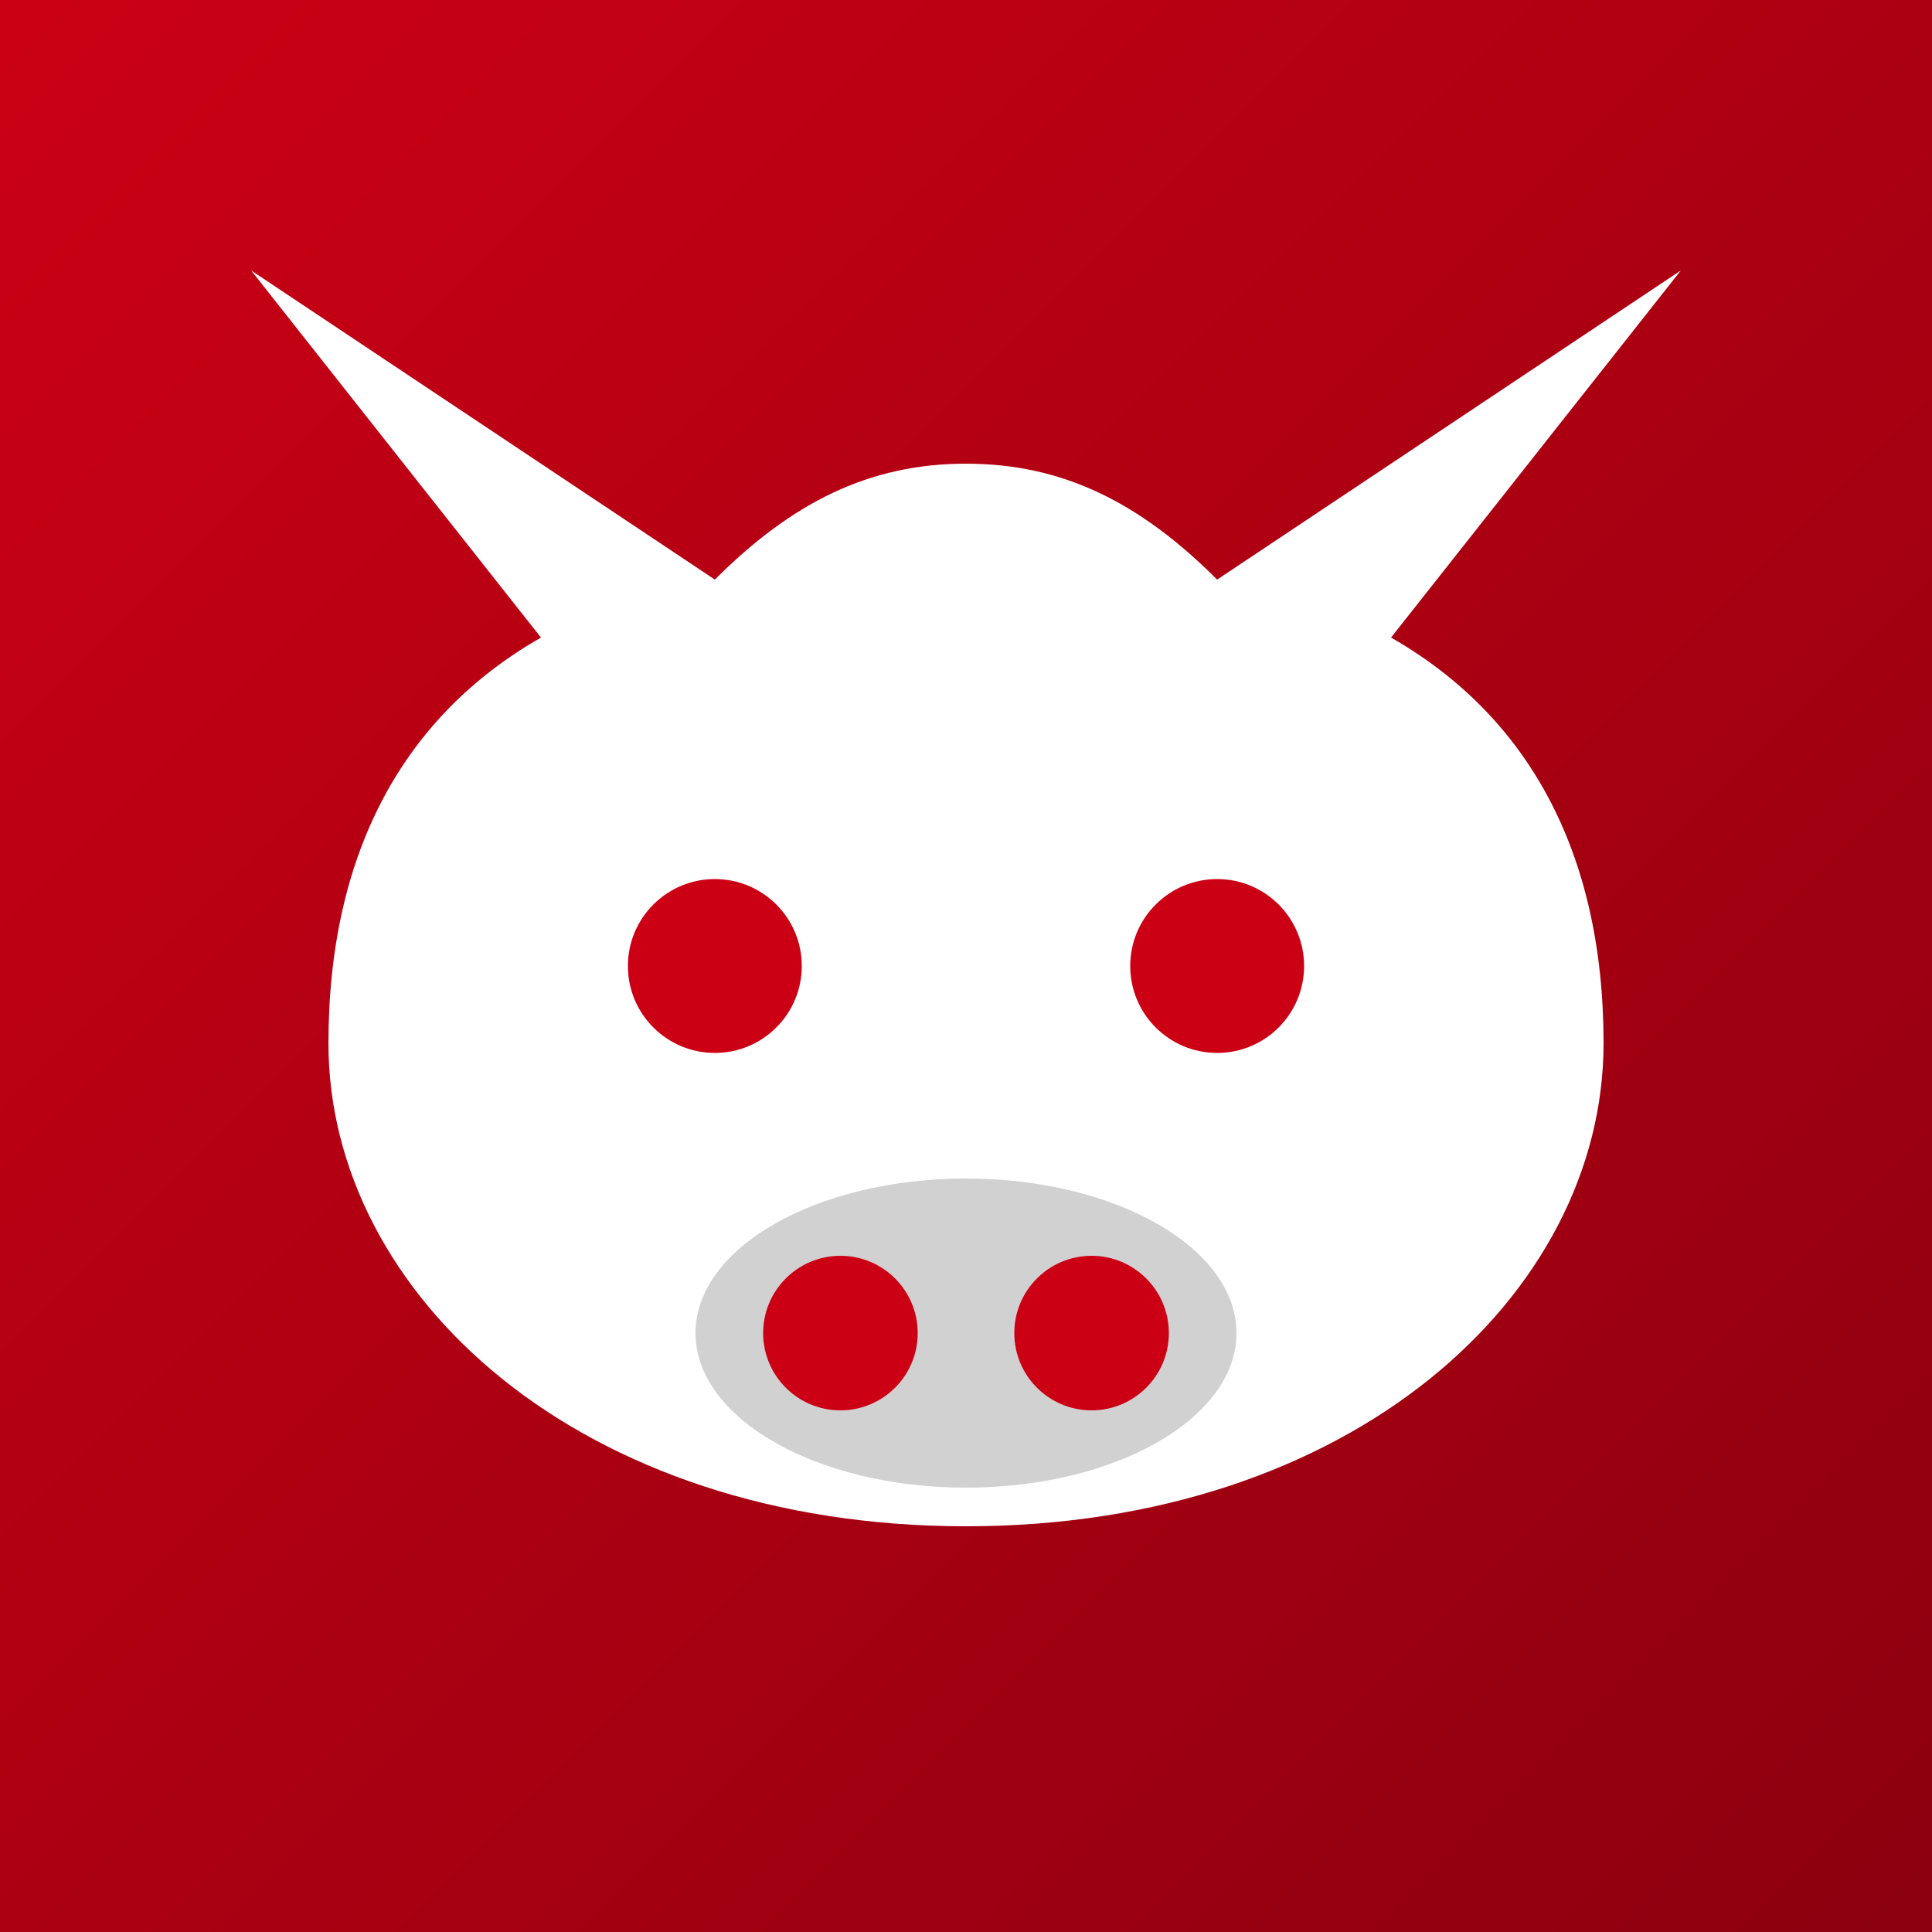
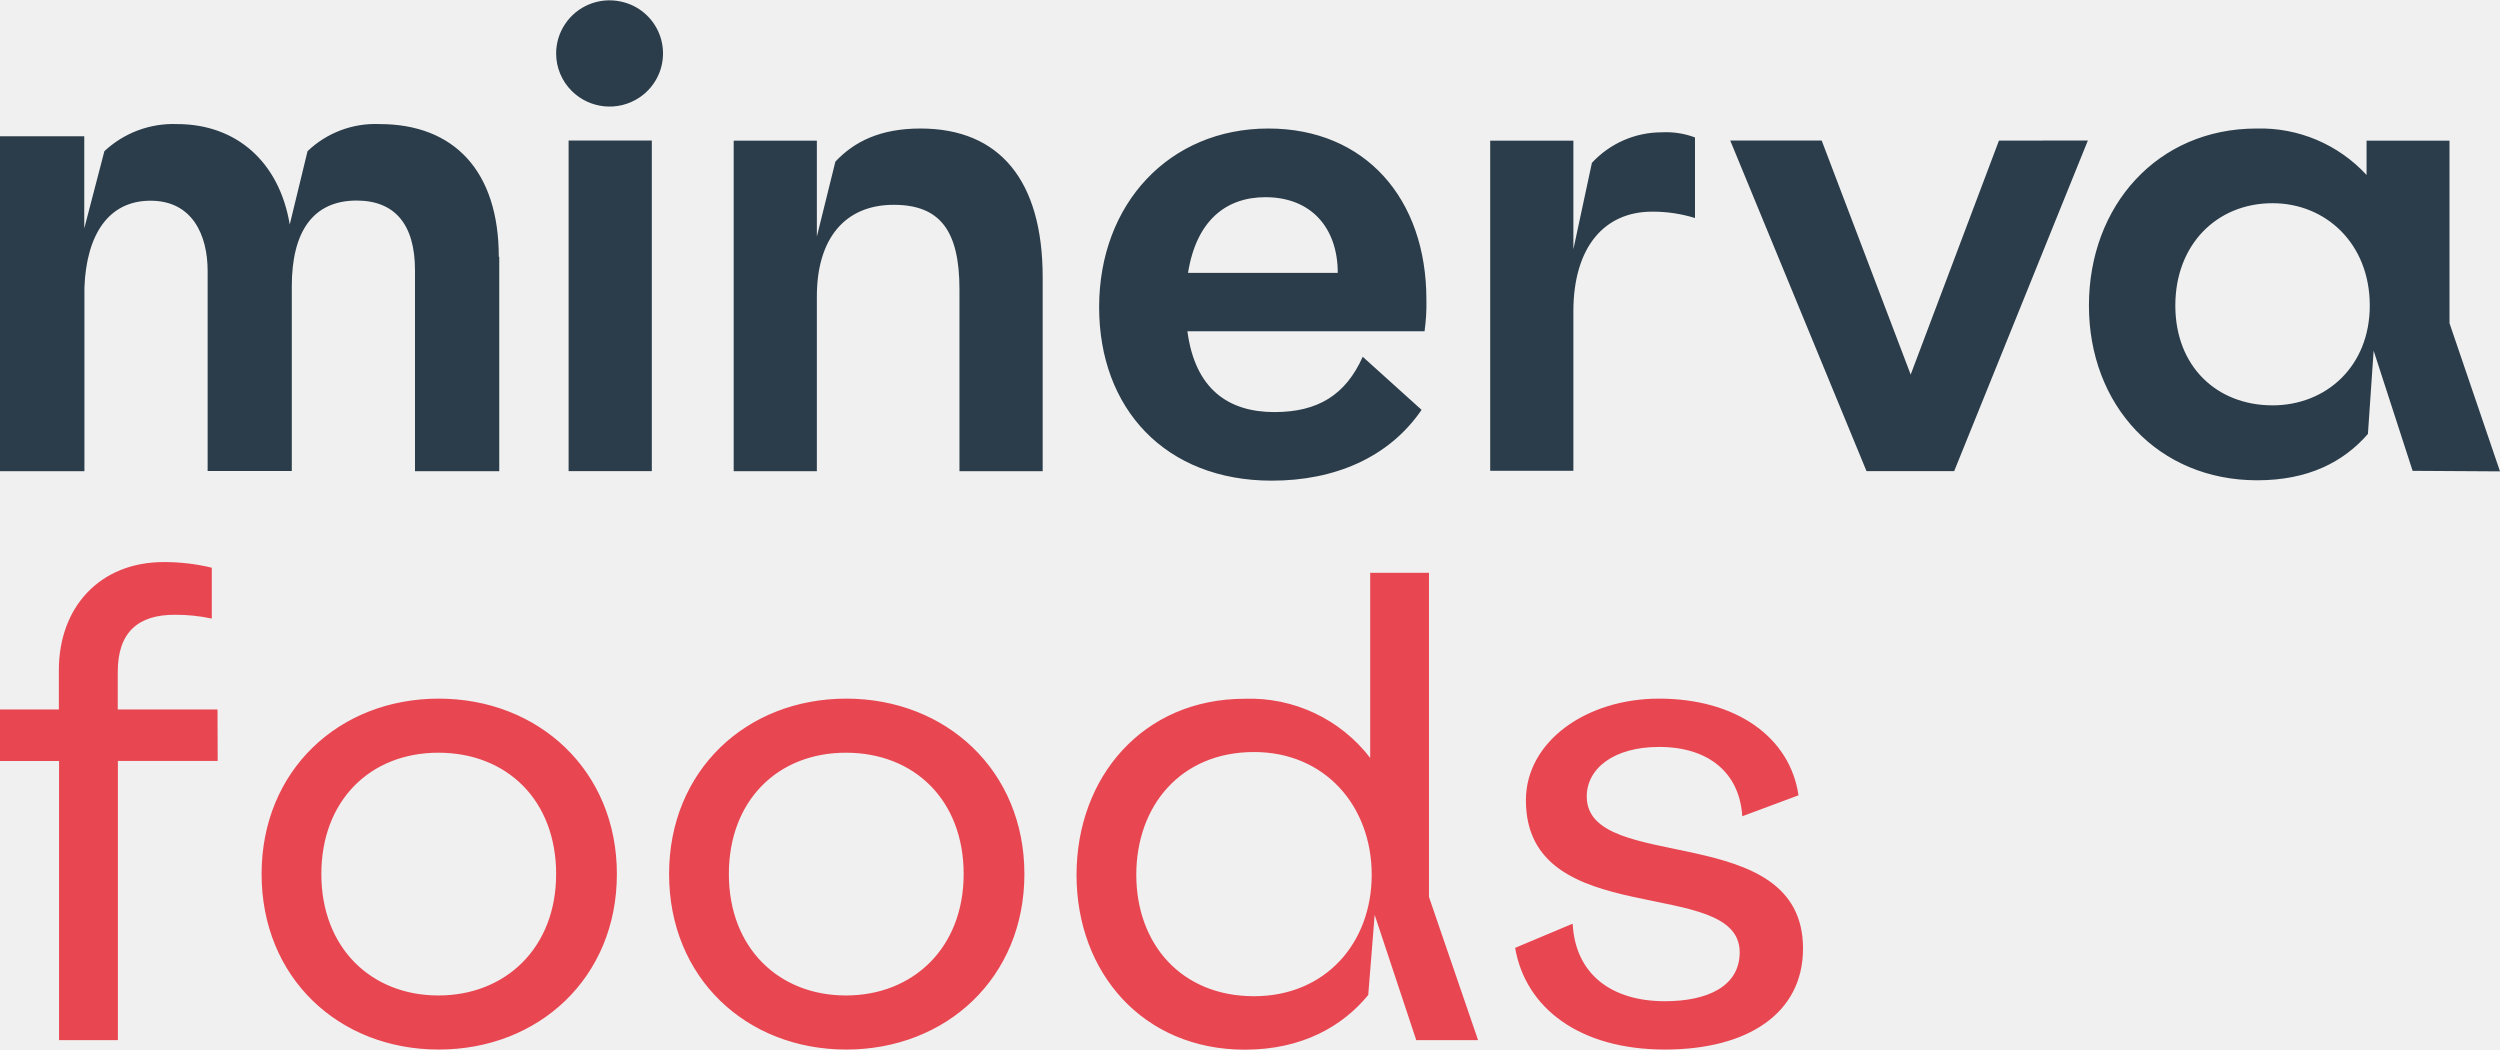
- <svg xmlns="http://www.w3.org/2000/svg" viewBox="0 0 100 100">
-   <defs>
-     <linearGradient id="mg" x1="0" y1="0" x2="1" y2="1">
-       <stop offset="0%" stop-color="#CC0015" />
-       <stop offset="100%" stop-color="#8C000F" />
-     </linearGradient>
-   </defs>
-   <rect width="100" height="100" fill="url(#mg)" />
-   <path d="M 50 79 C 30 79 17 67 17 54 C 17 44 21 37 28 33 L 13 14 L 37 30 C 41 26 45 24 50 24 C 55 24 59 26 63 30 L 87 14 L 72 33 C 79 37 83 44 83 54 C 83 67 70 79 50 79 Z" fill="white" />
-   <circle cx="37" cy="50" r="4.5" fill="#CC0015" />
-   <circle cx="63" cy="50" r="4.5" fill="#CC0015" />
-   <ellipse cx="50" cy="69" rx="14" ry="8" fill="rgba(0,0,0,0.18)" />
-   <circle cx="43.5" cy="69" r="4" fill="#CC0015" />
-   <circle cx="56.5" cy="69" r="4" fill="#CC0015" />
+ <svg xmlns="http://www.w3.org/2000/svg" fill="none" height="210" width="500" version="1.1" id="svg323">
+   <defs id="defs327" />
+   <g clip-path="none" id="g321" style="display:inline" transform="matrix(6.173144,0,0,6.173144,0.03086381,-12.32378)">
+     <path d="m 21.113,6.55 h -2.696 v 10.71 h 2.696 z m 46.525,0 -4.331,10.71 h -2.84 L 56.052,6.55 h 2.963 l 2.883,7.582 2.86,-7.581 z m 9.134,5.345 c 0,-2.008 -1.428,-3.315 -3.15,-3.315 -1.805,0 -3.15,1.339 -3.15,3.315 0,1.975 1.345,3.234 3.15,3.234 1.73,0 3.15,-1.256 3.15,-3.234 z m 1.388,5.356 -1.263,-3.894 -0.185,2.698 c -0.788,0.906 -1.928,1.502 -3.587,1.502 -3.212,0 -5.452,-2.428 -5.452,-5.662 0,-3.235 2.22,-5.735 5.431,-5.735 a 4.676,4.676 0 0 1 3.564,1.505 V 6.553 h 2.687 v 5.915 l 1.636,4.8 z M 16.17,10.314 v 6.948 h -2.73 v -6.515 c 0,-1.502 -0.673,-2.253 -1.89,-2.253 -1.409,0 -2.101,1 -2.101,2.775 v 5.987 H 6.722 v -6.483 c 0,-1.147 -0.485,-2.274 -1.85,-2.274 -1.365,0 -2.078,1.104 -2.142,2.816 v 5.947 H -0.005 V 6.412 h 2.73 V 9.397 L 3.377,6.894 A 3.267,3.267 0 0 1 5.729,6.016 c 1.93,0 3.316,1.23 3.653,3.255 L 9.959,6.894 a 3.178,3.178 0 0 1 2.332,-0.878 c 2.416,0 3.864,1.523 3.864,4.301 m 1.858,-6.589 c 0,-0.34 0.102,-0.673 0.292,-0.956 A 1.73,1.73 0 0 1 20.082,2.041 1.717,1.717 0 0 1 21.344,4.387 1.723,1.723 0 0 1 20.707,5.159 1.74,1.74 0 0 1 18.52,4.945 1.715,1.715 0 0 1 18.013,3.728 Z m 15.763,7.252 v 6.282 H 31.08 V 11.37 c 0,-1.915 -0.64,-2.738 -2.132,-2.738 -1.576,0 -2.488,1.092 -2.488,2.965 v 5.665 H 23.765 V 6.553 h 2.695 v 3.108 l 0.6,-2.428 c 0.6,-0.64 1.443,-1.073 2.756,-1.073 2.572,0 3.96,1.689 3.96,4.82 z m 4.709,-0.143 h 4.851 c 0,-1.463 -0.865,-2.452 -2.343,-2.452 -1.264,0 -2.236,0.743 -2.508,2.452 z m 7.65,1.892 h -7.67 c 0.248,1.875 1.328,2.618 2.82,2.618 1.408,0 2.308,-0.556 2.86,-1.792 l 1.907,1.72 c -1.056,1.546 -2.82,2.294 -4.851,2.294 -3.463,0 -5.596,-2.345 -5.596,-5.62 0,-3.357 2.28,-5.789 5.483,-5.789 3.131,0 5.12,2.265 5.12,5.54 a 6.34,6.34 0 0 1 -0.06,1.03 M 54.91,6.447 V 9.06 A 4.58,4.58 0 0 0 53.518,8.854 c -1.532,0 -2.548,1.133 -2.548,3.234 v 5.161 H 48.275 V 6.553 h 2.695 v 3.52 l 0.6,-2.8 a 3.079,3.079 0 0 1 2.26,-0.99 2.67,2.67 0 0 1 1.08,0.166" fill="#2b3d4a" id="path317" />
+     <path d="M 7.048,26.65 H 3.815 v 9.044 H 1.908 v -9.043 h -1.913 v -1.669 h 1.907 v -1.276 c 0,-2.039 1.328,-3.5 3.4,-3.5 a 6.577,6.577 0 0 1 1.555,0.183 v 1.648 A 5.606,5.606 0 0 0 5.654,21.914 c -1.155,0 -1.844,0.536 -1.844,1.852 v 1.216 h 3.232 z m 3.358,3.664 c 0,2.391 1.616,3.934 3.792,3.934 2.176,0 3.815,-1.543 3.815,-3.934 0,-2.391 -1.596,-3.931 -3.815,-3.931 -2.219,0 -3.792,1.562 -3.792,3.93 z m 9.575,0 c 0,3.357 -2.528,5.686 -5.771,5.686 -3.243,0 -5.74,-2.329 -5.74,-5.686 0,-3.358 2.508,-5.683 5.74,-5.683 3.232,0 5.771,2.328 5.771,5.683 z m 3.628,0 c 0,2.391 1.616,3.934 3.792,3.934 2.176,0 3.815,-1.543 3.815,-3.934 0,-2.391 -1.596,-3.931 -3.815,-3.931 -2.22,0 -3.792,1.562 -3.792,3.93 z m 9.575,0 c 0,3.357 -2.528,5.686 -5.772,5.686 -3.244,0 -5.74,-2.329 -5.74,-5.686 0,-3.358 2.508,-5.683 5.74,-5.683 3.232,0 5.772,2.328 5.772,5.683 z m 11.252,0.024 c 0,-2.225 -1.512,-3.977 -3.812,-3.977 -2.384,0 -3.815,1.752 -3.815,3.977 0,2.225 1.443,3.934 3.815,3.934 2.309,0 3.812,-1.72 3.812,-3.934 z m 1.443,5.356 -1.347,-4.057 -0.208,2.595 c -0.828,1.009 -2.136,1.772 -4,1.772 -3.296,0 -5.451,-2.492 -5.451,-5.663 0,-3.171 2.155,-5.706 5.45,-5.706 a 4.91,4.91 0 0 1 4.064,1.916 v -5.996 h 1.905 v 10.503 l 1.59,4.636 z m 12.387,-7.932 -1.824,0.68 c -0.084,-1.38 -1.06,-2.246 -2.696,-2.246 -1.471,0 -2.343,0.7 -2.343,1.606 0,2.535 7.007,0.723 7.007,4.923 0,2.099 -1.784,3.275 -4.476,3.275 -2.78,0 -4.52,-1.36 -4.851,-3.295 l 1.864,-0.783 c 0.084,1.626 1.244,2.512 2.987,2.512 1.368,0 2.424,-0.473 2.424,-1.586 0,-2.511 -6.926,-0.639 -6.926,-4.923 0,-1.915 1.968,-3.294 4.311,-3.294 2.508,0 4.248,1.256 4.52,3.13" fill="#e84752" id="path319" />
+   </g>
</svg>
